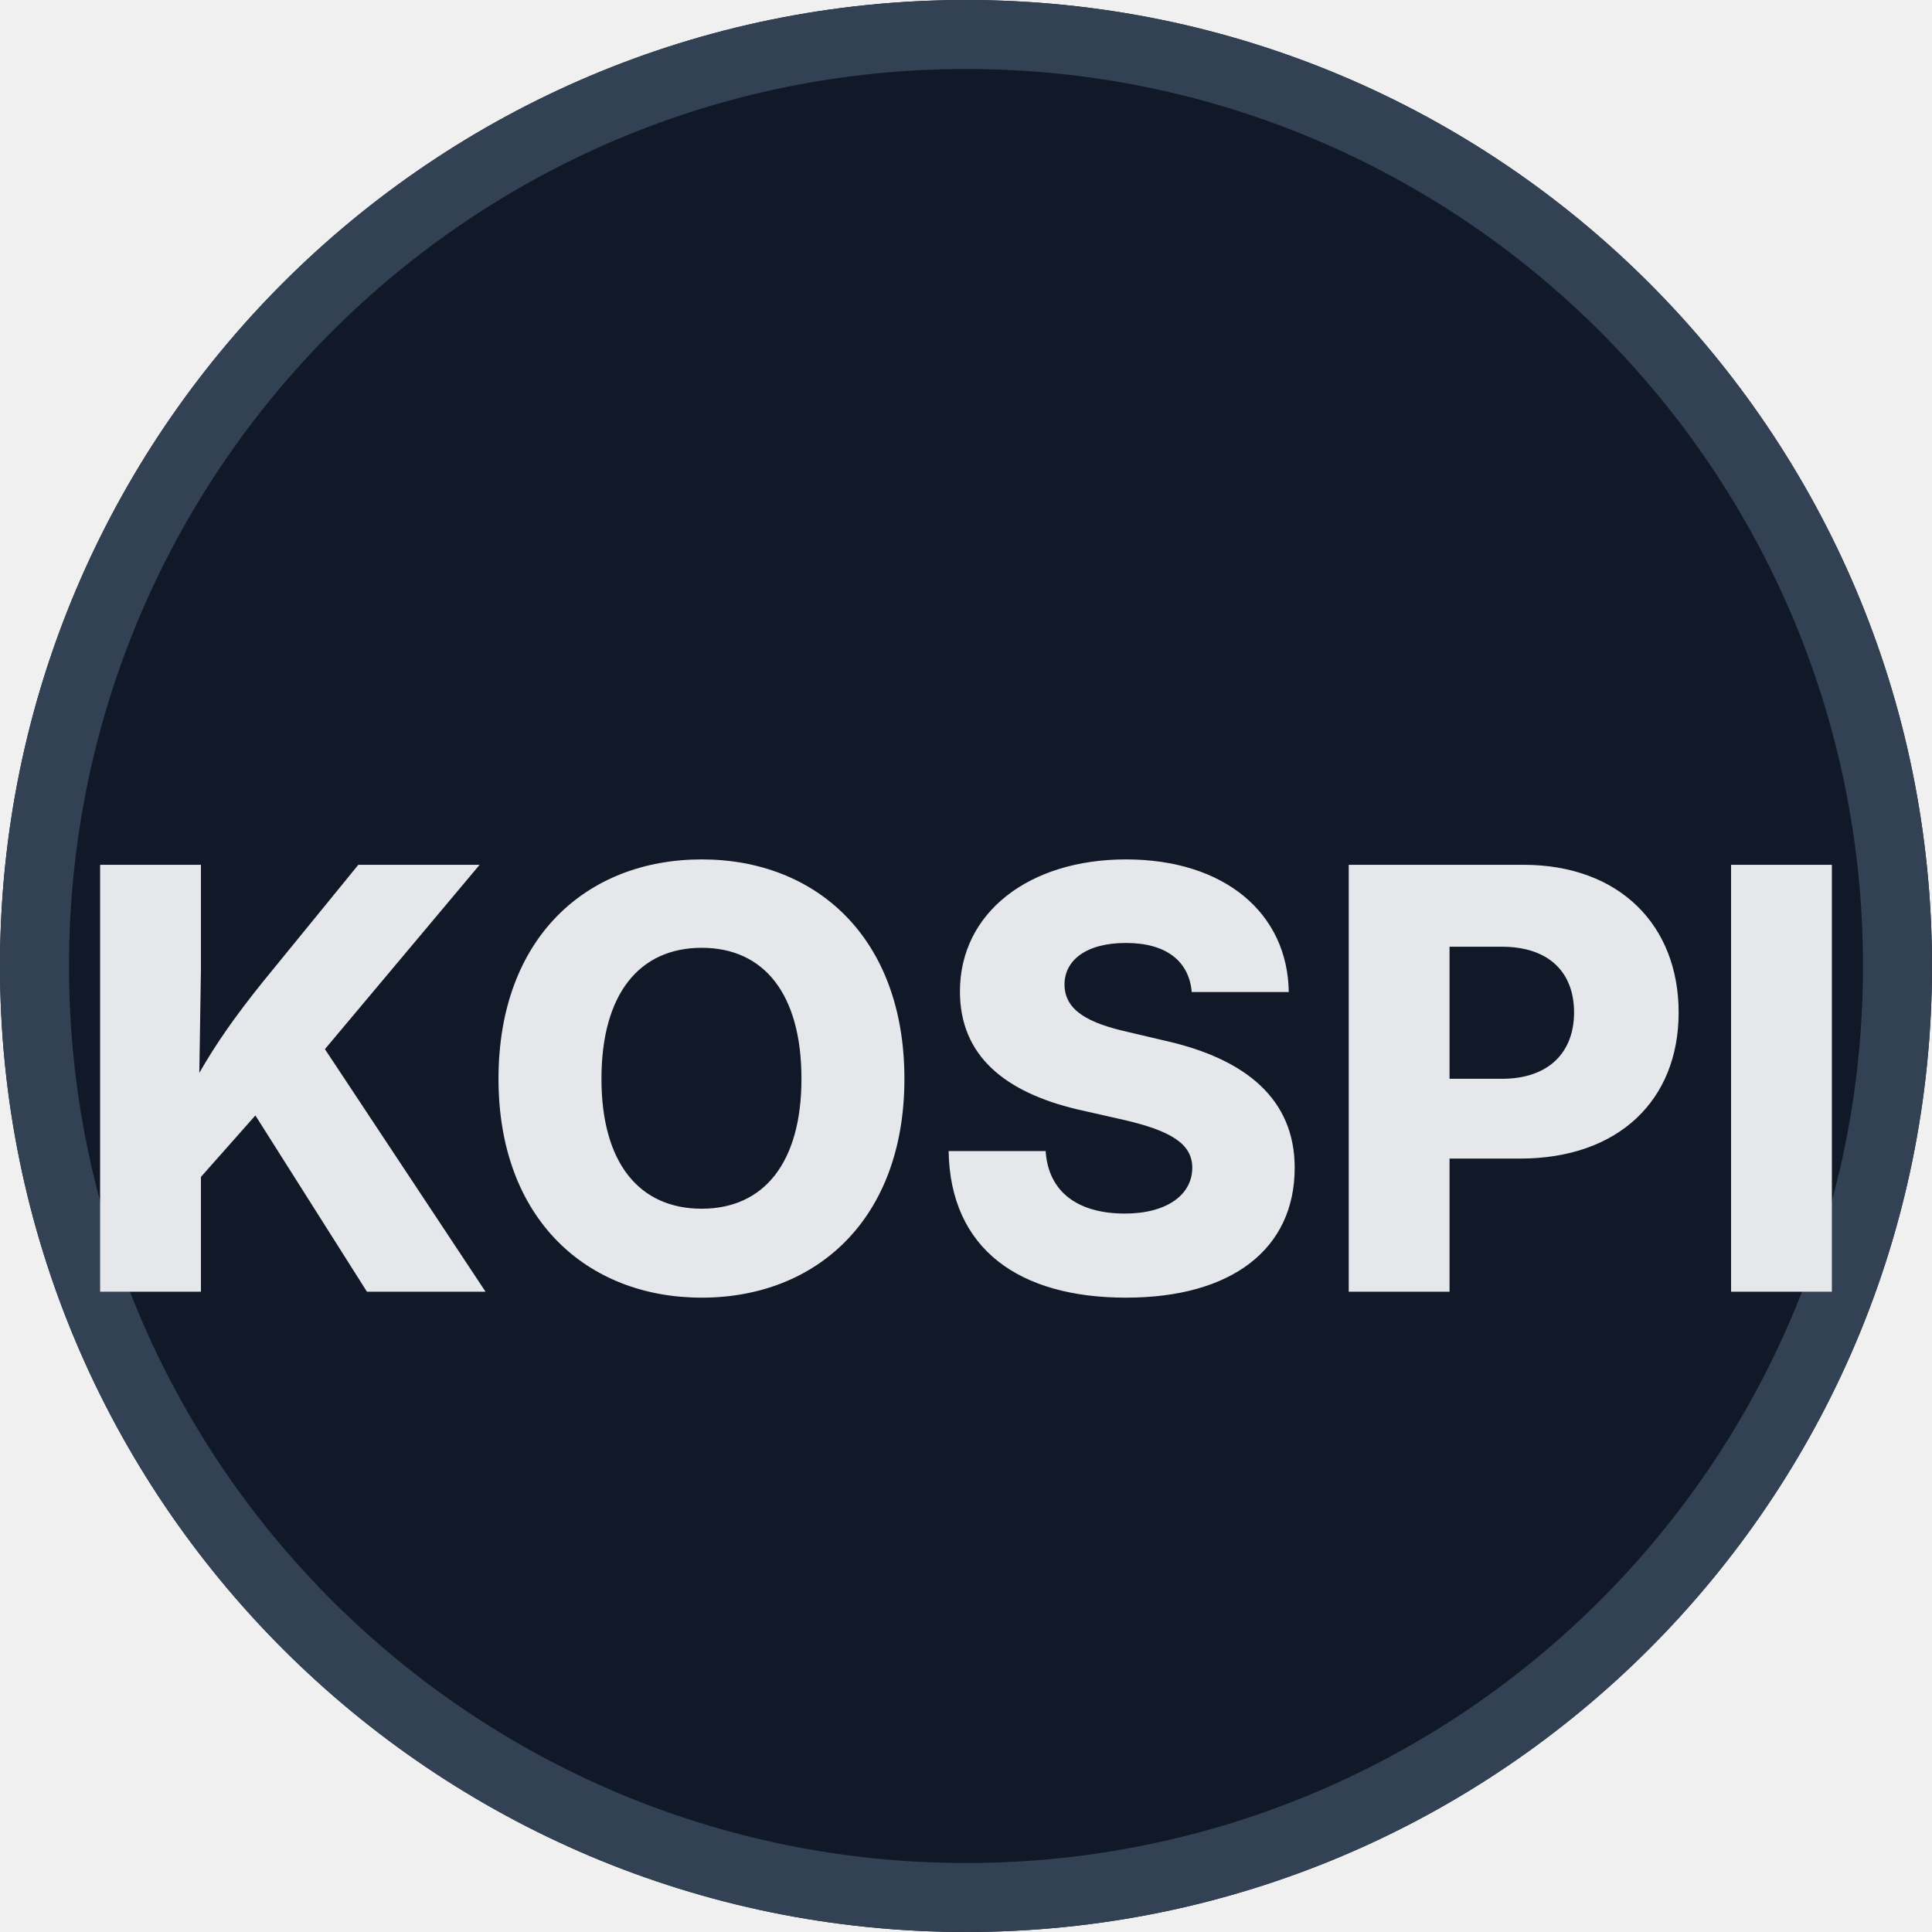
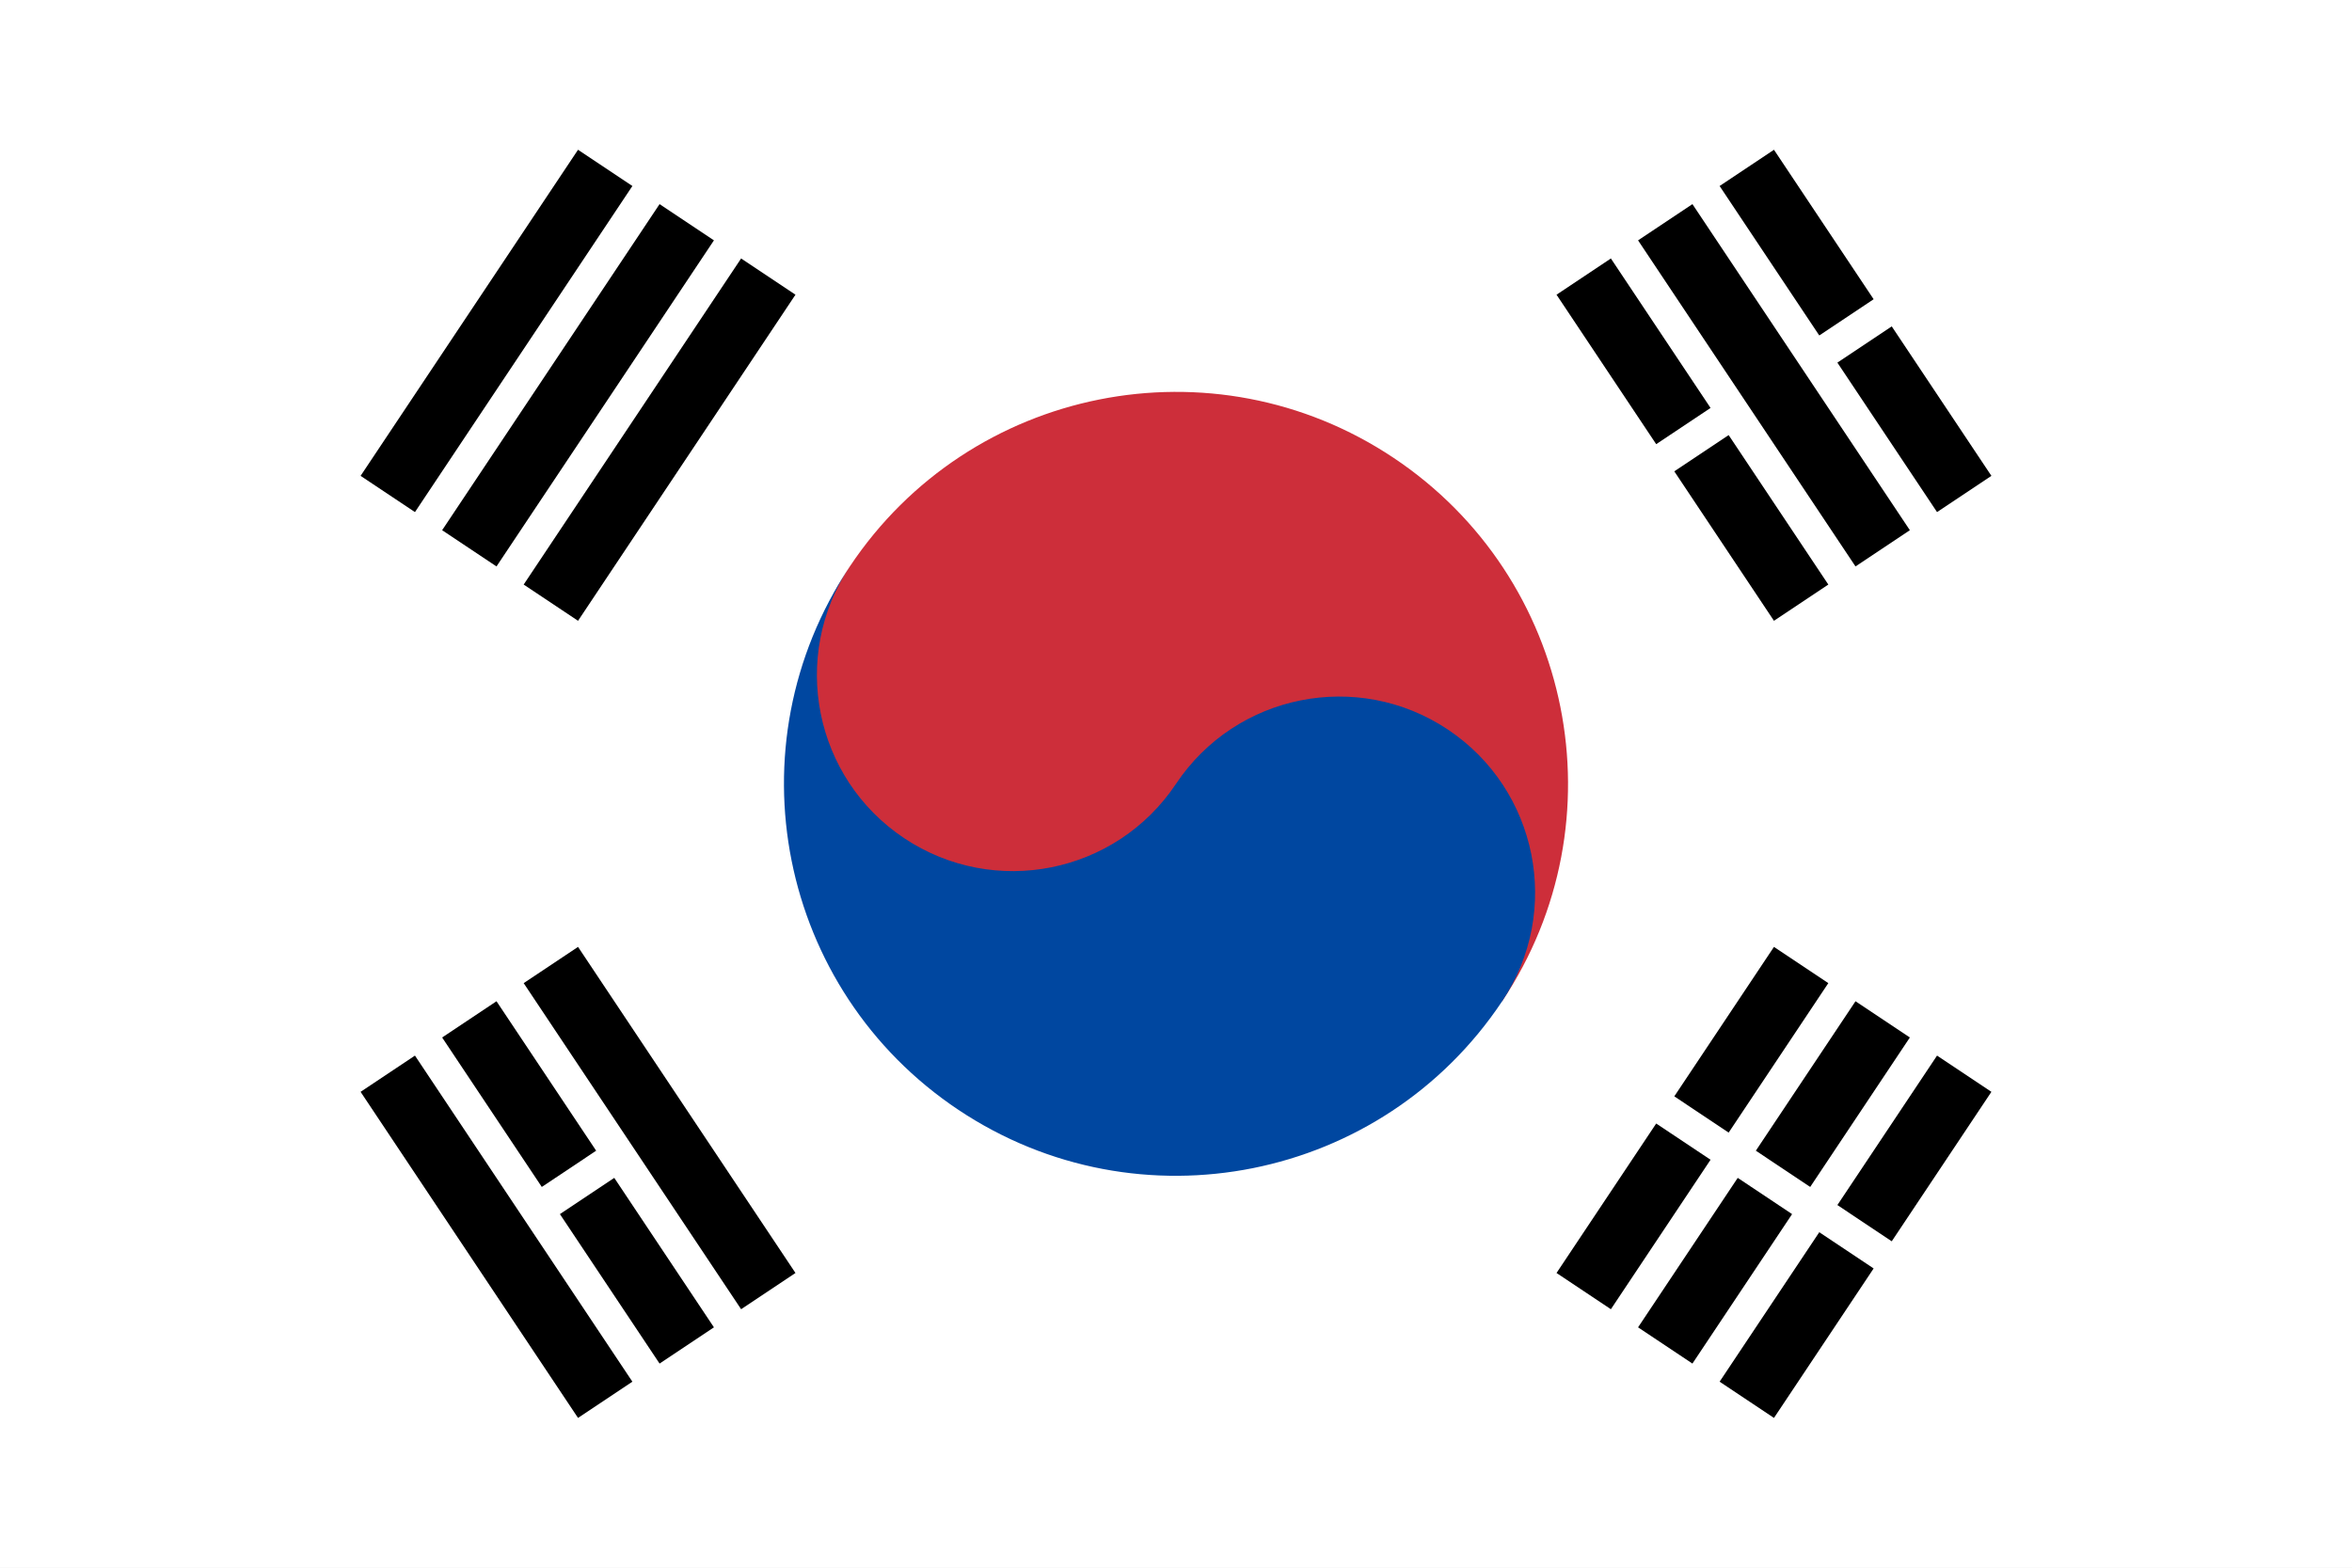
- <svg xmlns="http://www.w3.org/2000/svg" width="56" height="56" viewBox="0 0 56 56" role="img" aria-label="KOSPI">
-   <rect width="56" height="56" rx="28" fill="#111827" />
-   <rect x="1" y="1" width="54" height="54" rx="27" fill="none" stroke="#334155" stroke-width="2" />
-   <text x="28" y="31" dominant-baseline="middle" text-anchor="middle" fill="#e5e7eb" font-family="Inter, Arial, sans-serif" font-size="17" font-weight="800">KOSPI</text>
+ <svg xmlns="http://www.w3.org/2000/svg" width="900" height="600" viewBox="-72 -48 144 96">
+   <path fill="#fff" d="M-72-48v96H72v-96z" />
+   <g stroke="#000" stroke-width="4">
+     <path transform="rotate(33.69007)" d="M-50-12v24m6 0v-24m6 0v24m76 0V1m0-2v-11m6 0v11m0 2v11m6 0V1m0-2v-11" />
+     <path transform="rotate(-33.69007)" d="M-50-12v24m6 0V1m0-2v-11m6 0v24m76 0V1m0-2v-11m6 0v24m6 0V1m0-2v-11" />
+   </g>
+   <g transform="rotate(33.69007)">
+     <path fill="#cd2e3a" d="M12 0a18 18 0 11-36 0 24 24 0 1148 0" />
+     <path fill="#0047a0" d="M-24 0a24 24 0 1048 0A12 12 0 100 0a12 12 0 11-24 0" />
+   </g>
</svg>
